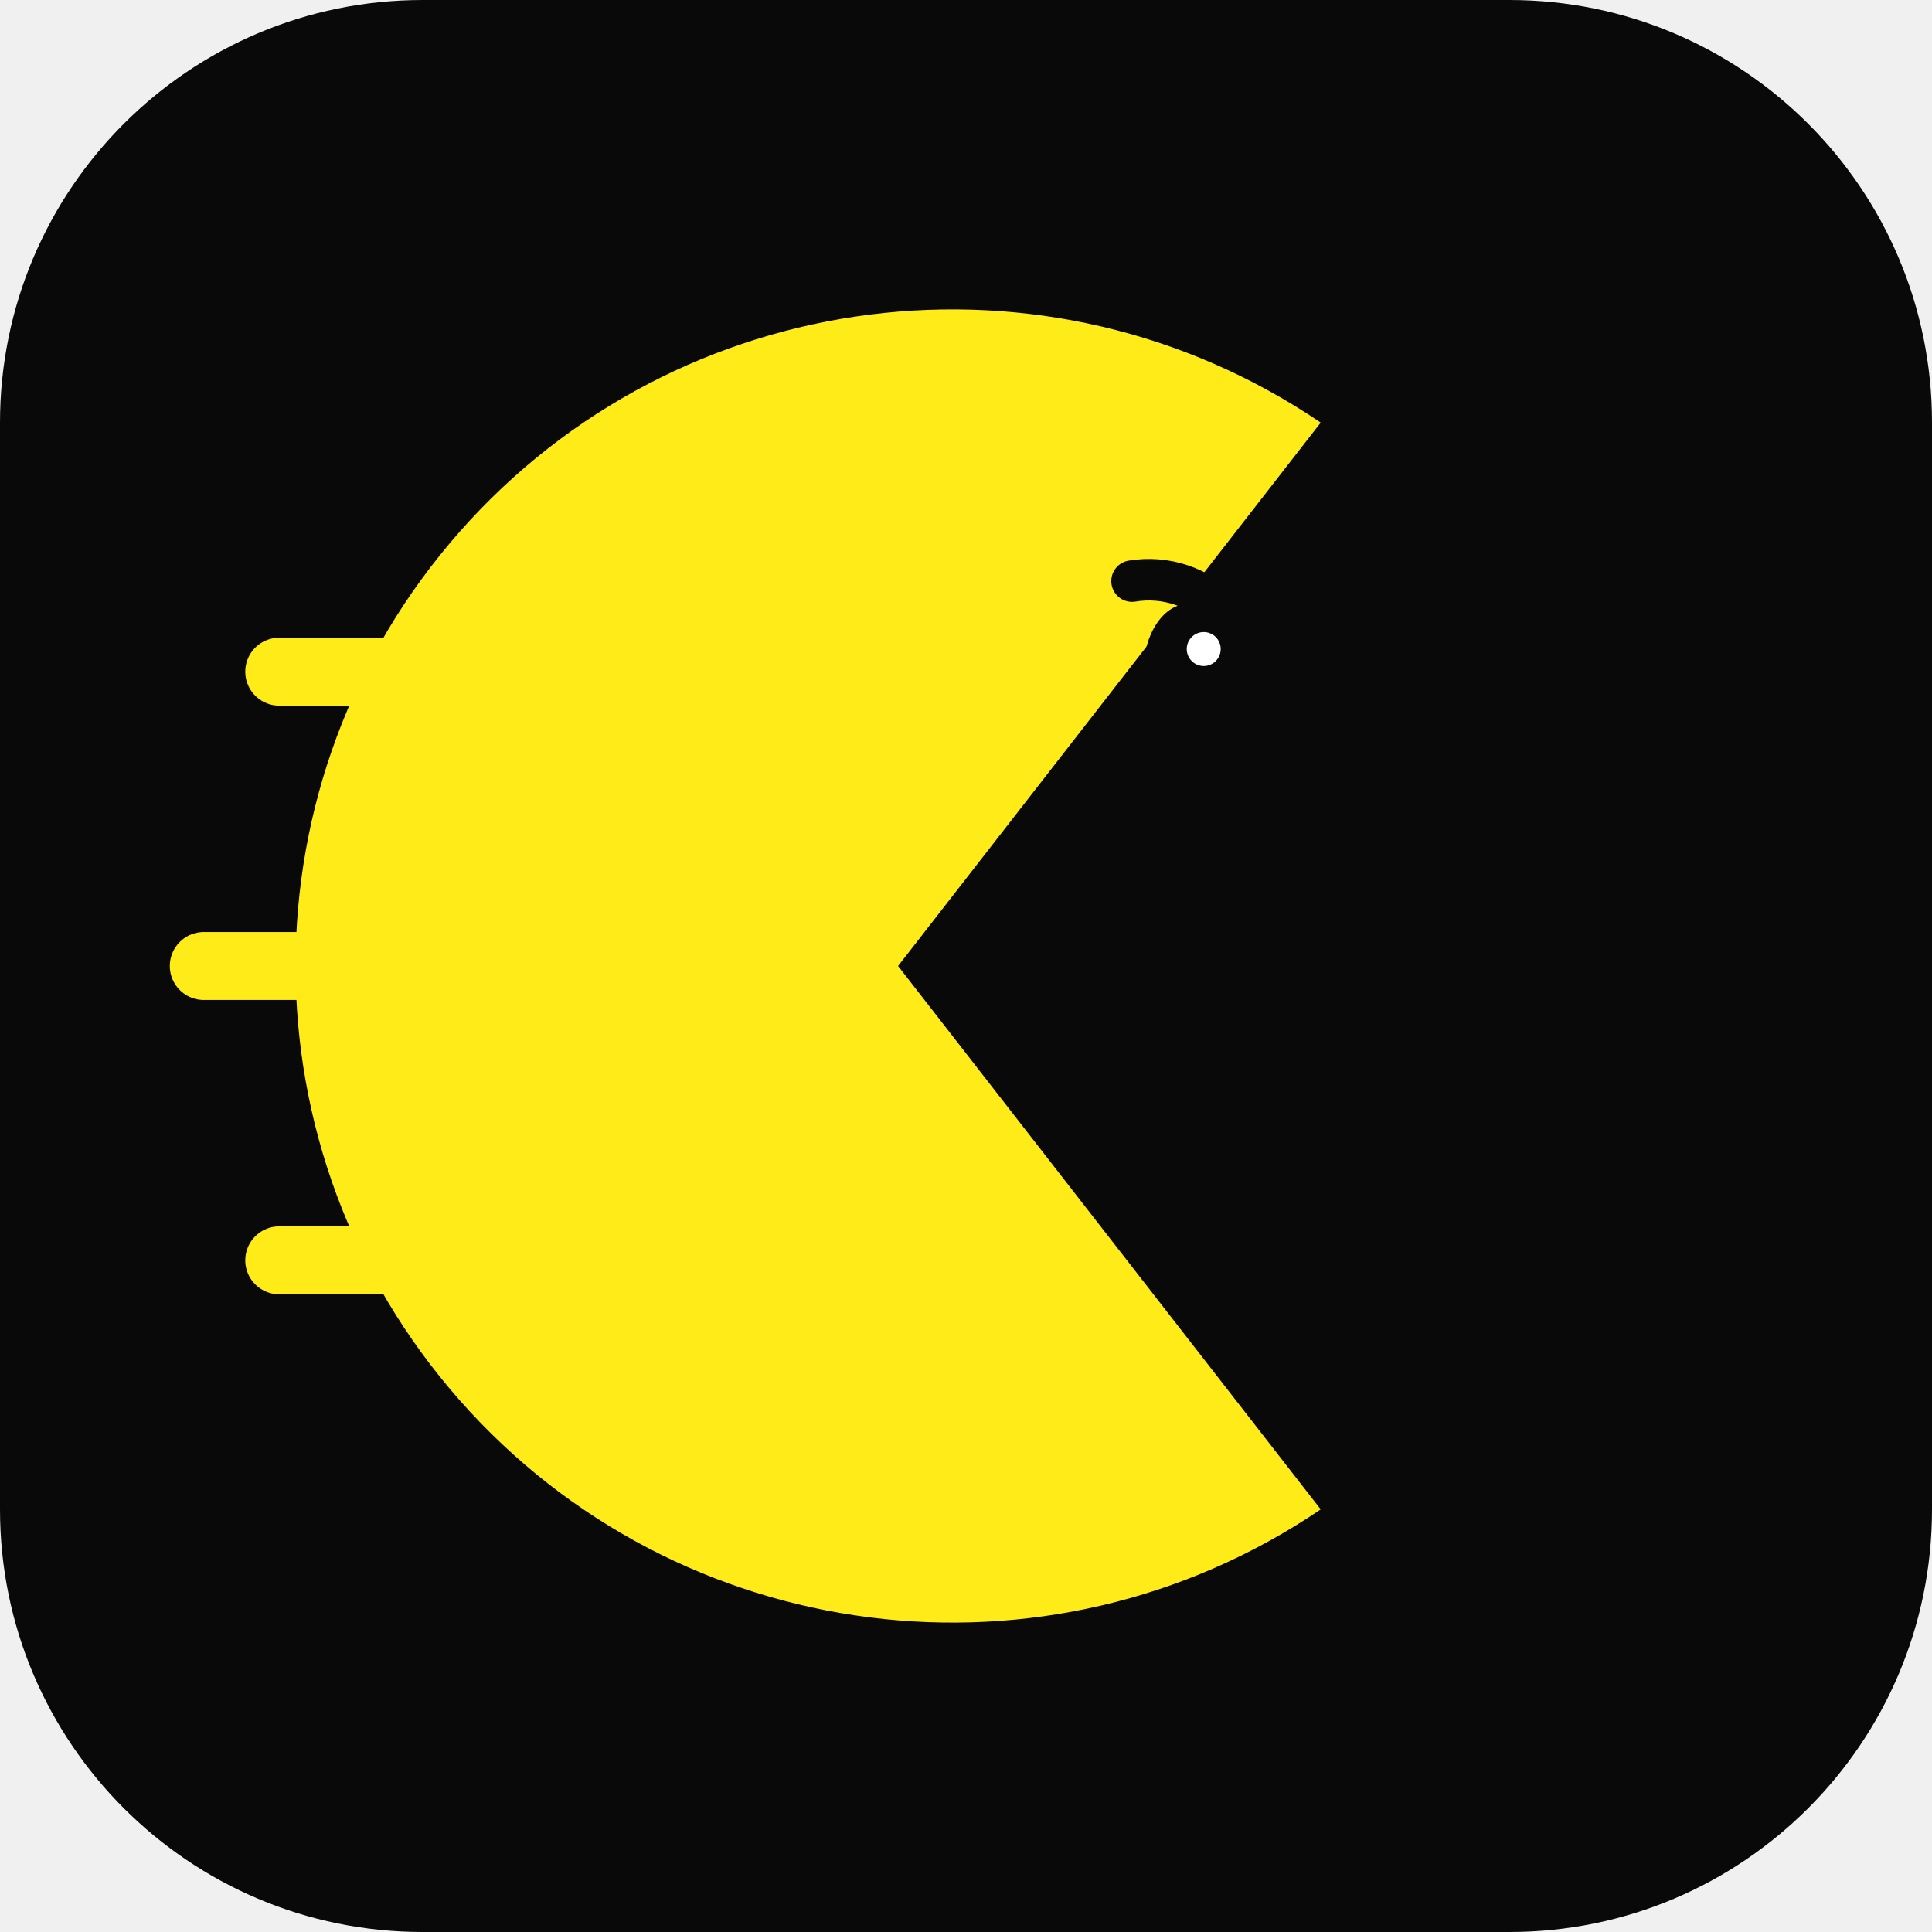
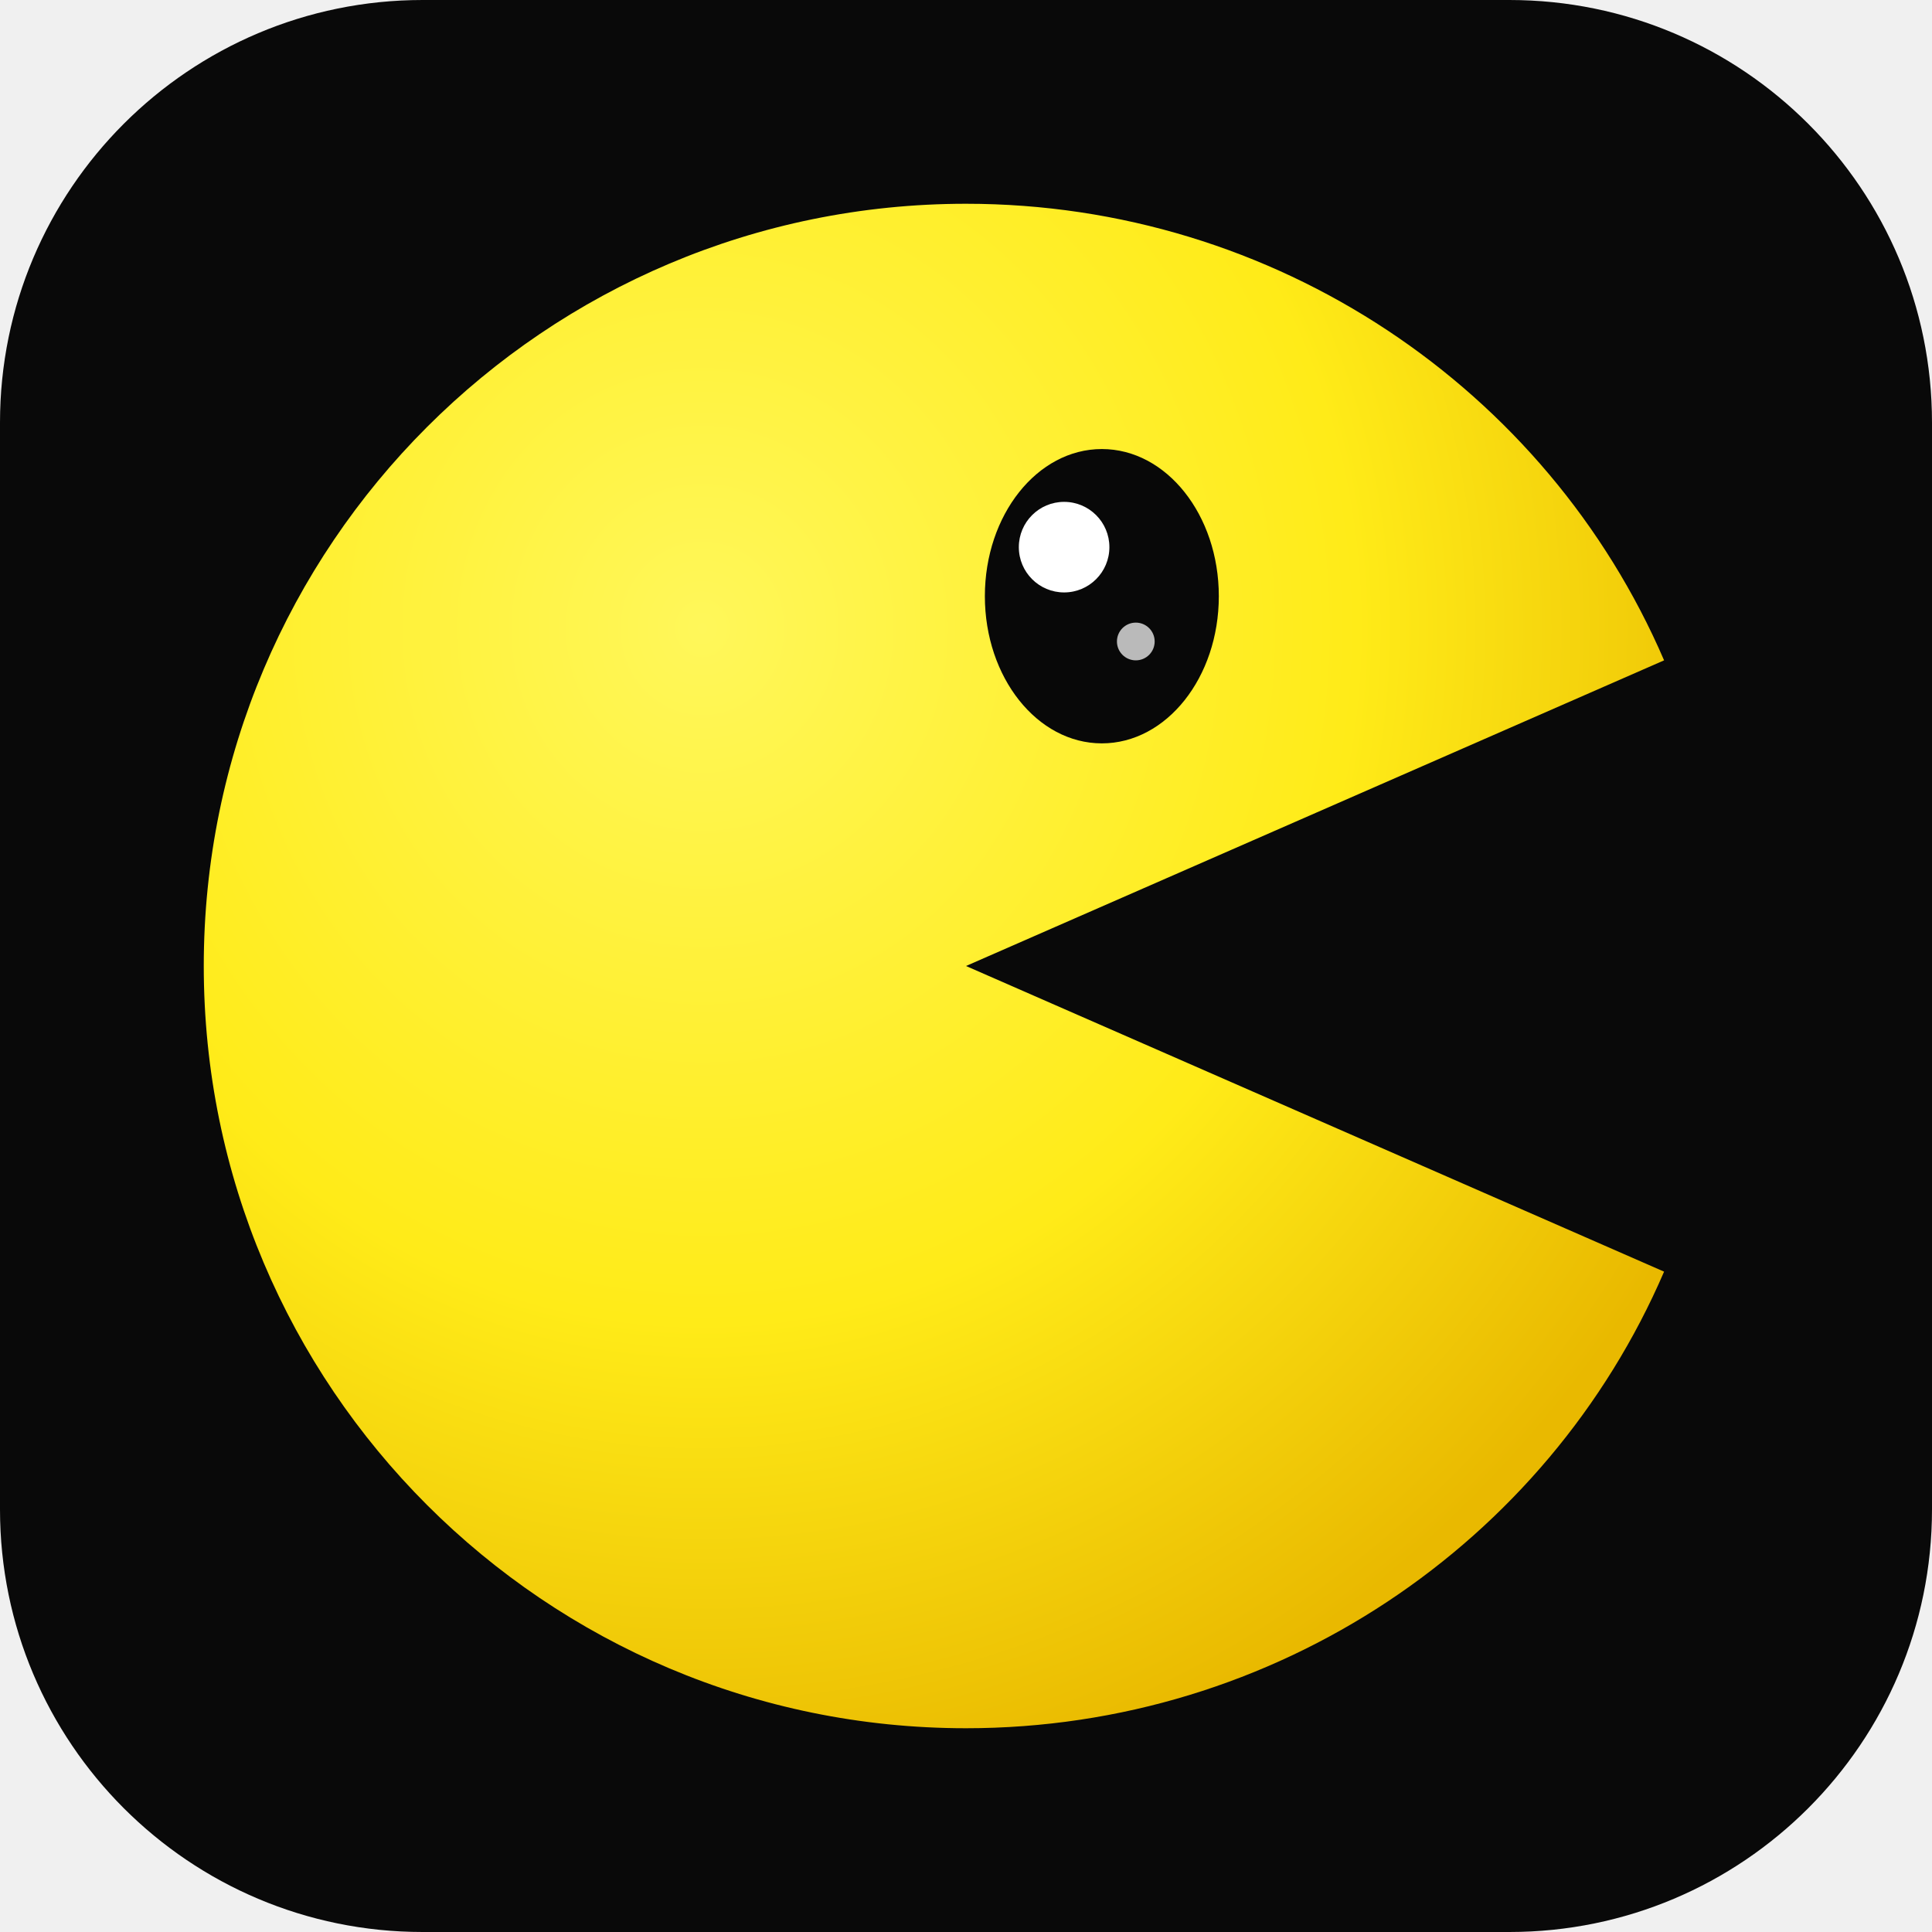
<svg xmlns="http://www.w3.org/2000/svg" viewBox="0 0 512 512">
  <rect width="512" height="512" rx="112" fill="#090909" />
-   <g fill="none" stroke="#ffeb18" stroke-width="18" stroke-linecap="round">
-     <path d="M74 178h82M54 256h74M74 334h82" />
-   </g>
-   <path d="M350 112a174 174 0 1 0 0 288l-112-144z" fill="#ffeb18" />
-   <path d="M300 154a27 27 0 0 1 24 8" fill="none" stroke="#090909" stroke-width="11" stroke-linecap="round" />
-   <ellipse cx="315" cy="178" rx="12" ry="18" fill="#090909" />
-   <circle cx="319" cy="172" r="4.5" fill="#fff" />
+   <defs>
+     <radialGradient id="y" cx="34%" cy="28%" r="78%">
+       <stop offset="0" stop-color="#fff75a" />
+       <stop offset=".58" stop-color="#ffeb18" />
+       <stop offset="1" stop-color="#e9b900" />
+     </radialGradient>
+   </defs>
+   <path d="M256 54a202 202 0 1 0 0 404c82 0 154-49 185-121L256 256l185-81C410 103 338 54 256 54Z" fill="url(#y)" />
+   <ellipse cx="292" cy="158" rx="31" ry="39" fill="#080808" />
+   <circle cx="282" cy="145" r="12" fill="#fff" />
+   <circle cx="301" cy="170" r="5" fill="#fff" opacity=".72" />
</svg>
